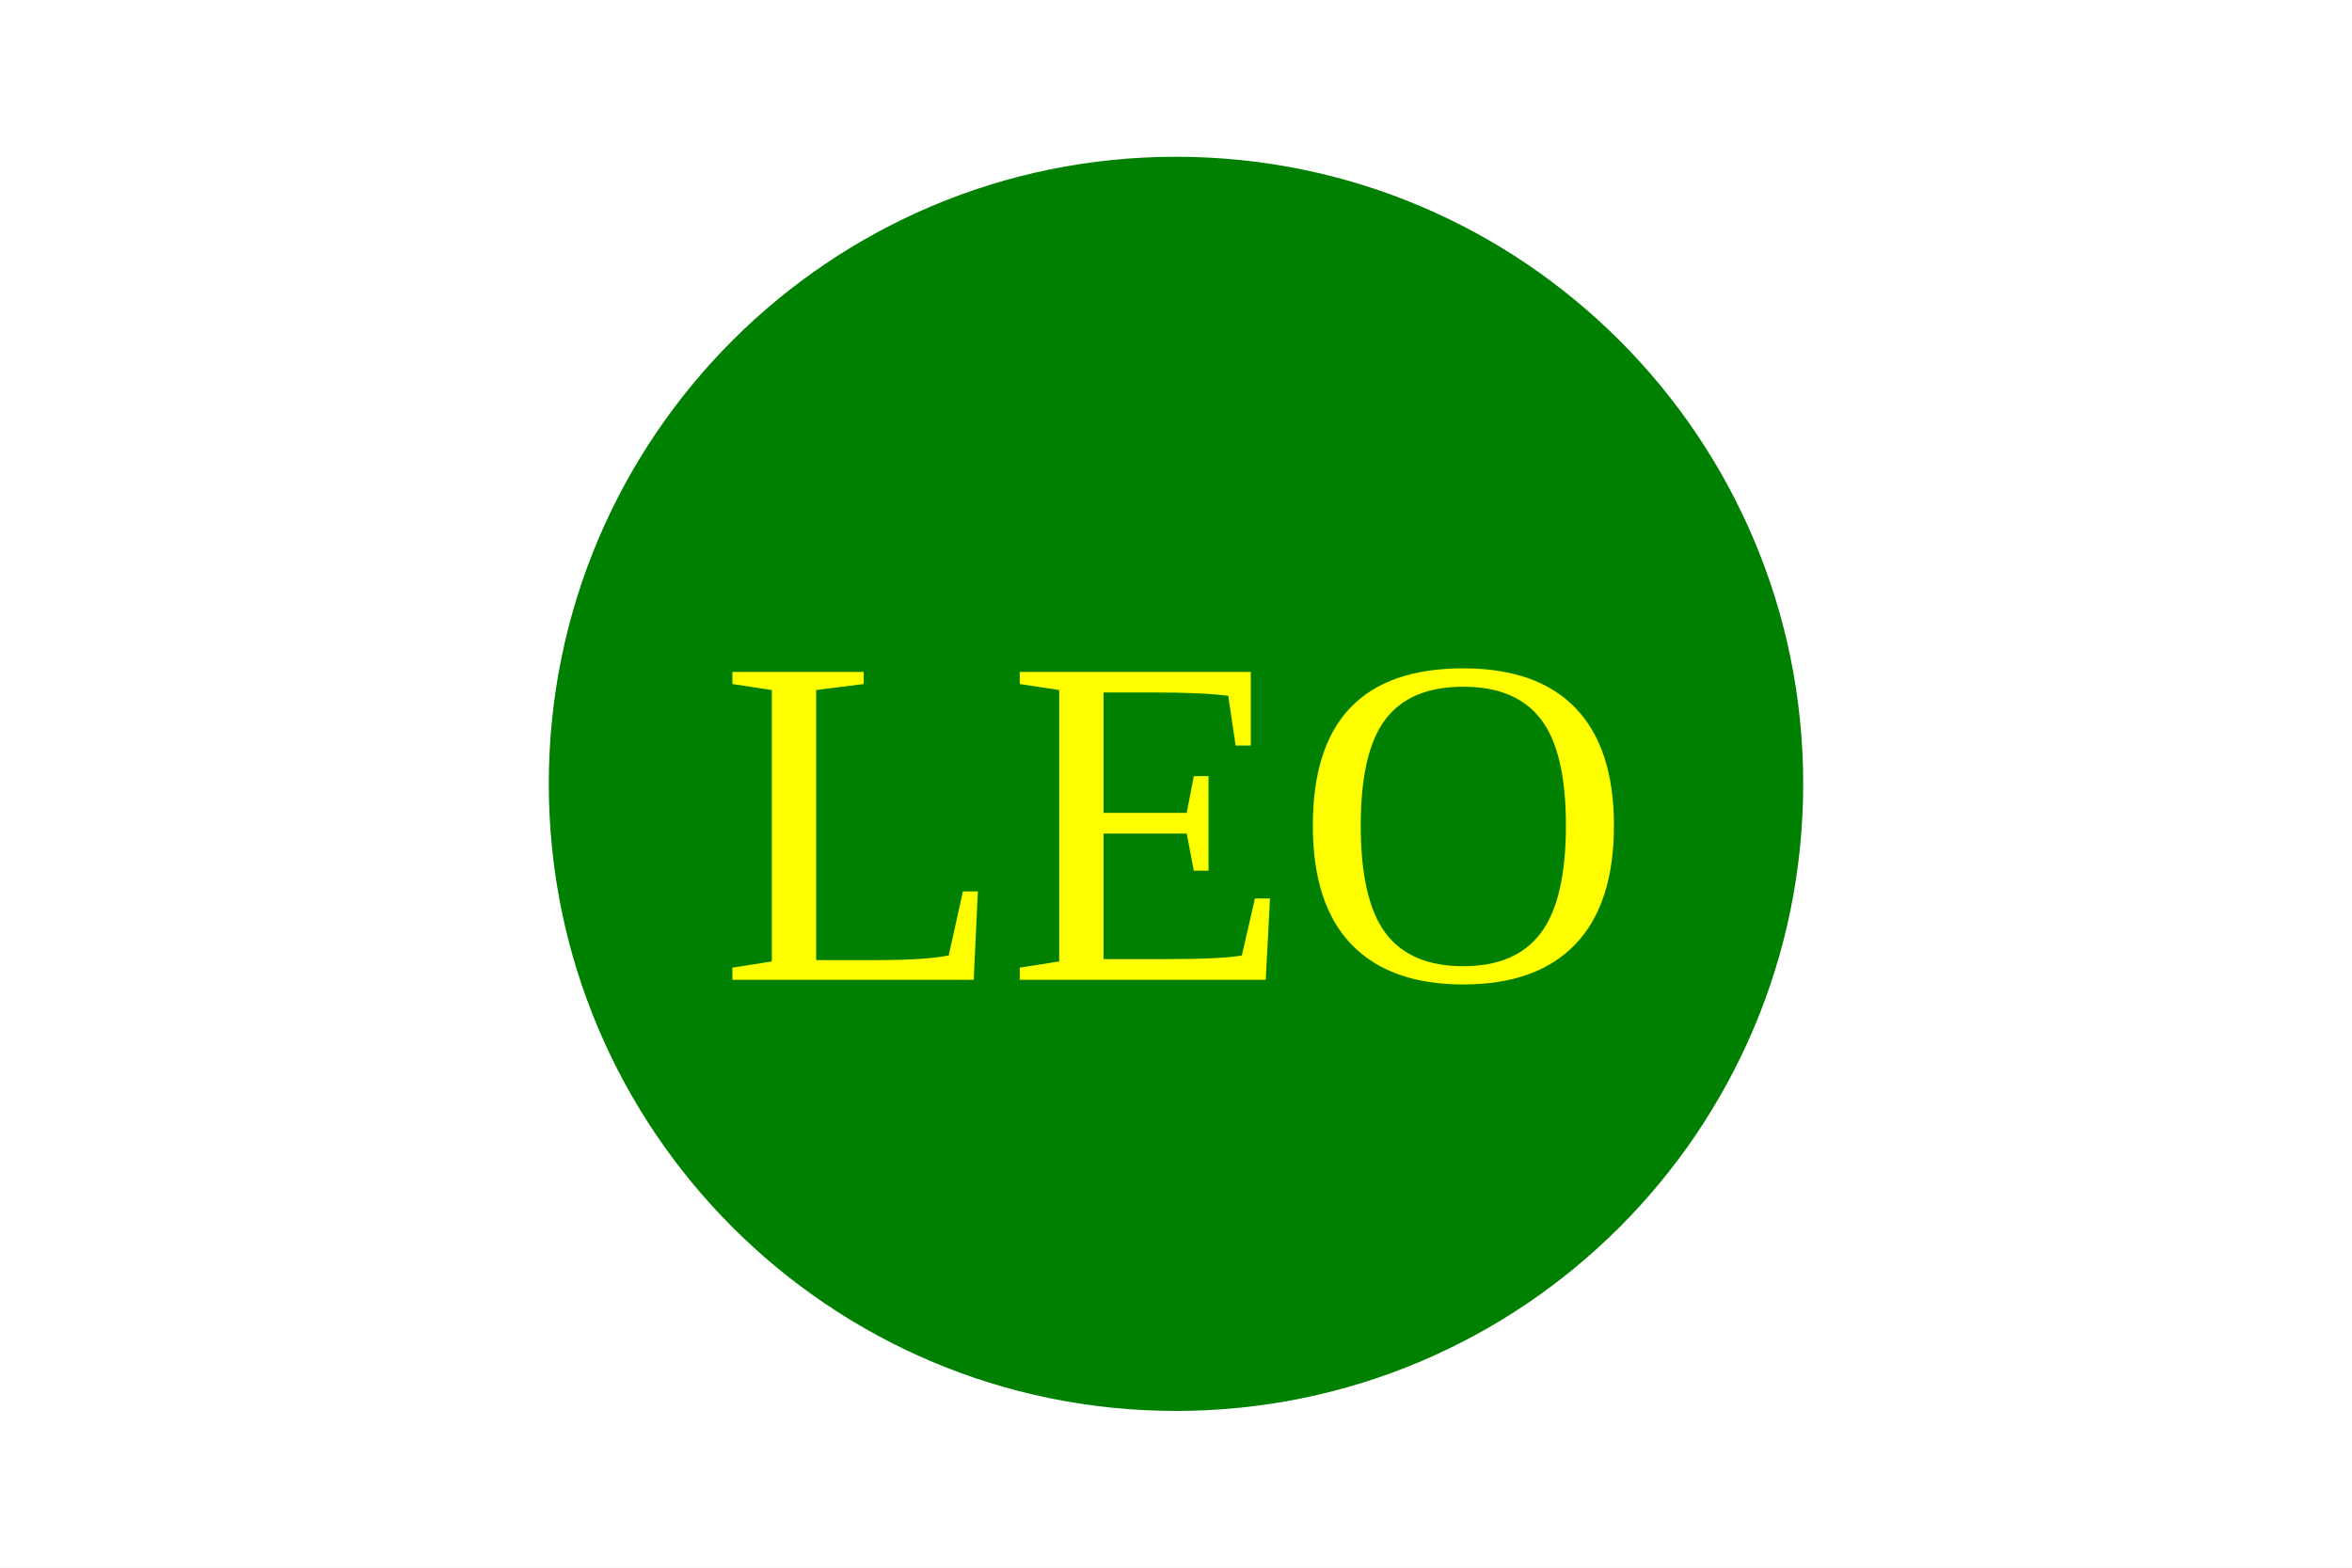
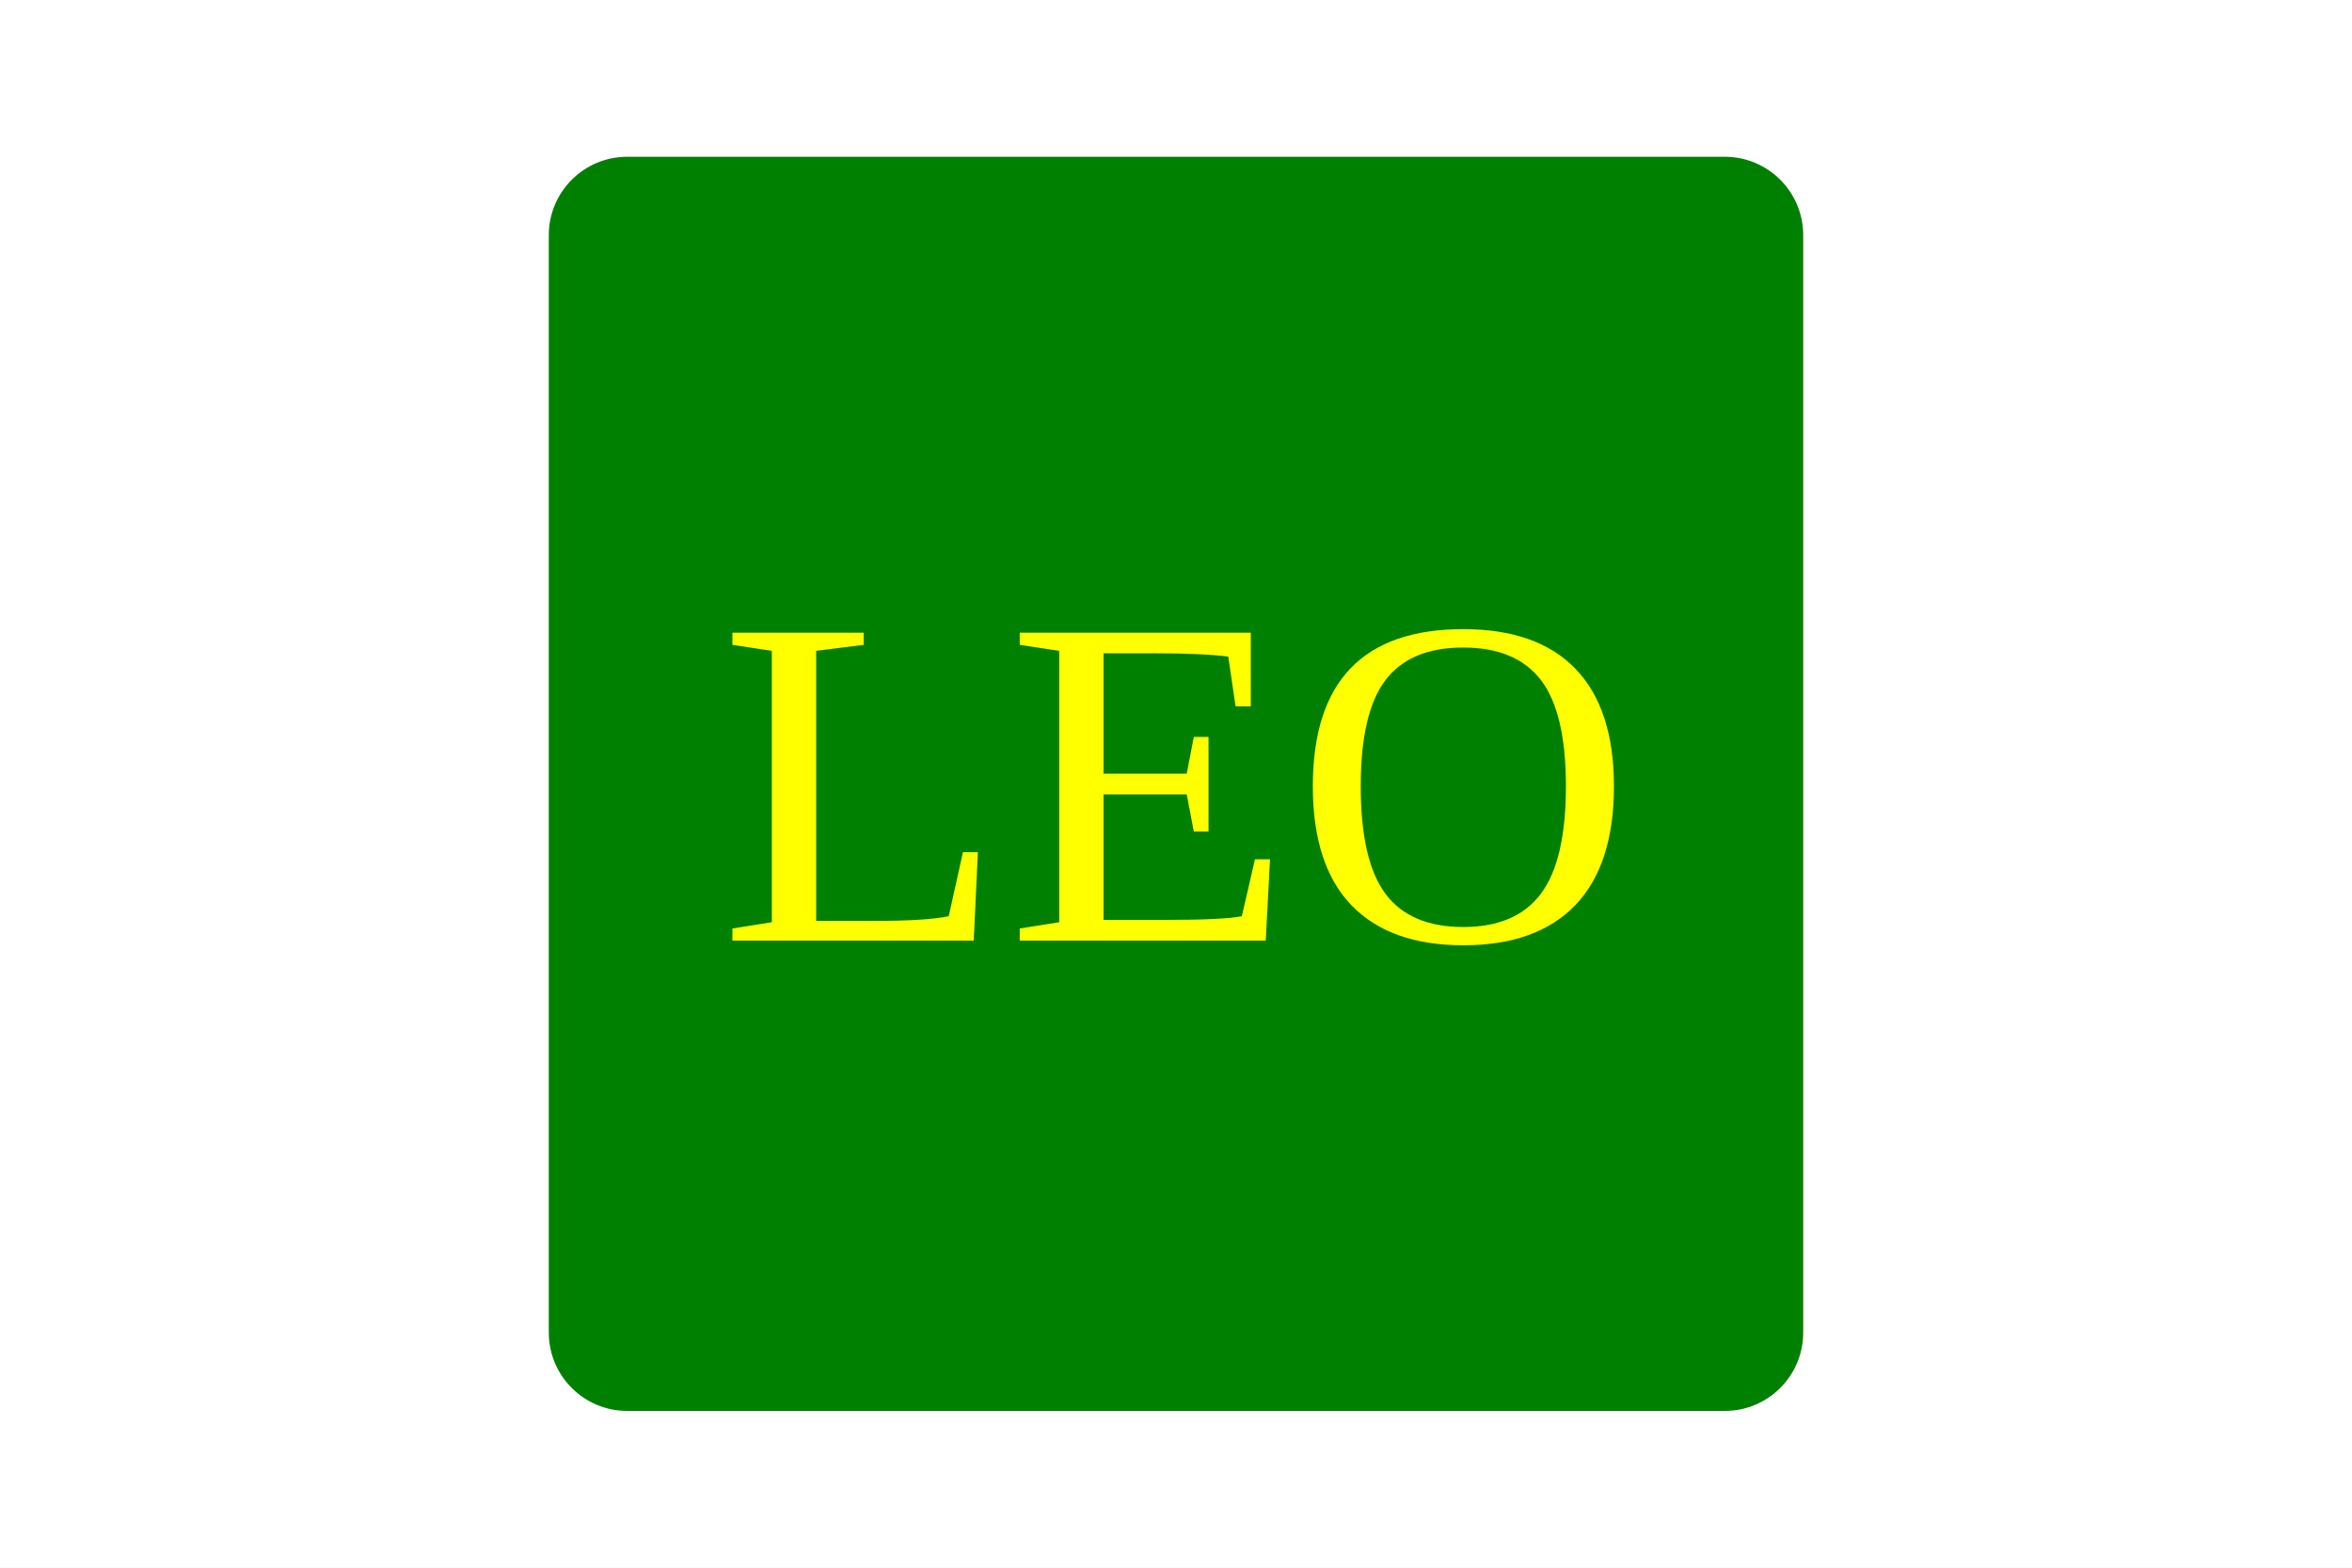
<svg xmlns="http://www.w3.org/2000/svg" version="1.1" width="300" height="200">
  <rect width="100%" height="100%" fill="white" />
-   <circle cx="150" cy="100" r="80" fill="green" />
-   <text x="150" y="125" font-size="60" text-anchor="middle" fill="yellow">LEO</text>
+   <rect x="70" y="20" width="160px" rx="10px" ry="10px" height="160px" fill="green" />
+   <text x="150" y="120" font-size="60" text-anchor="middle" fill="yellow">LEO</text>
</svg>
